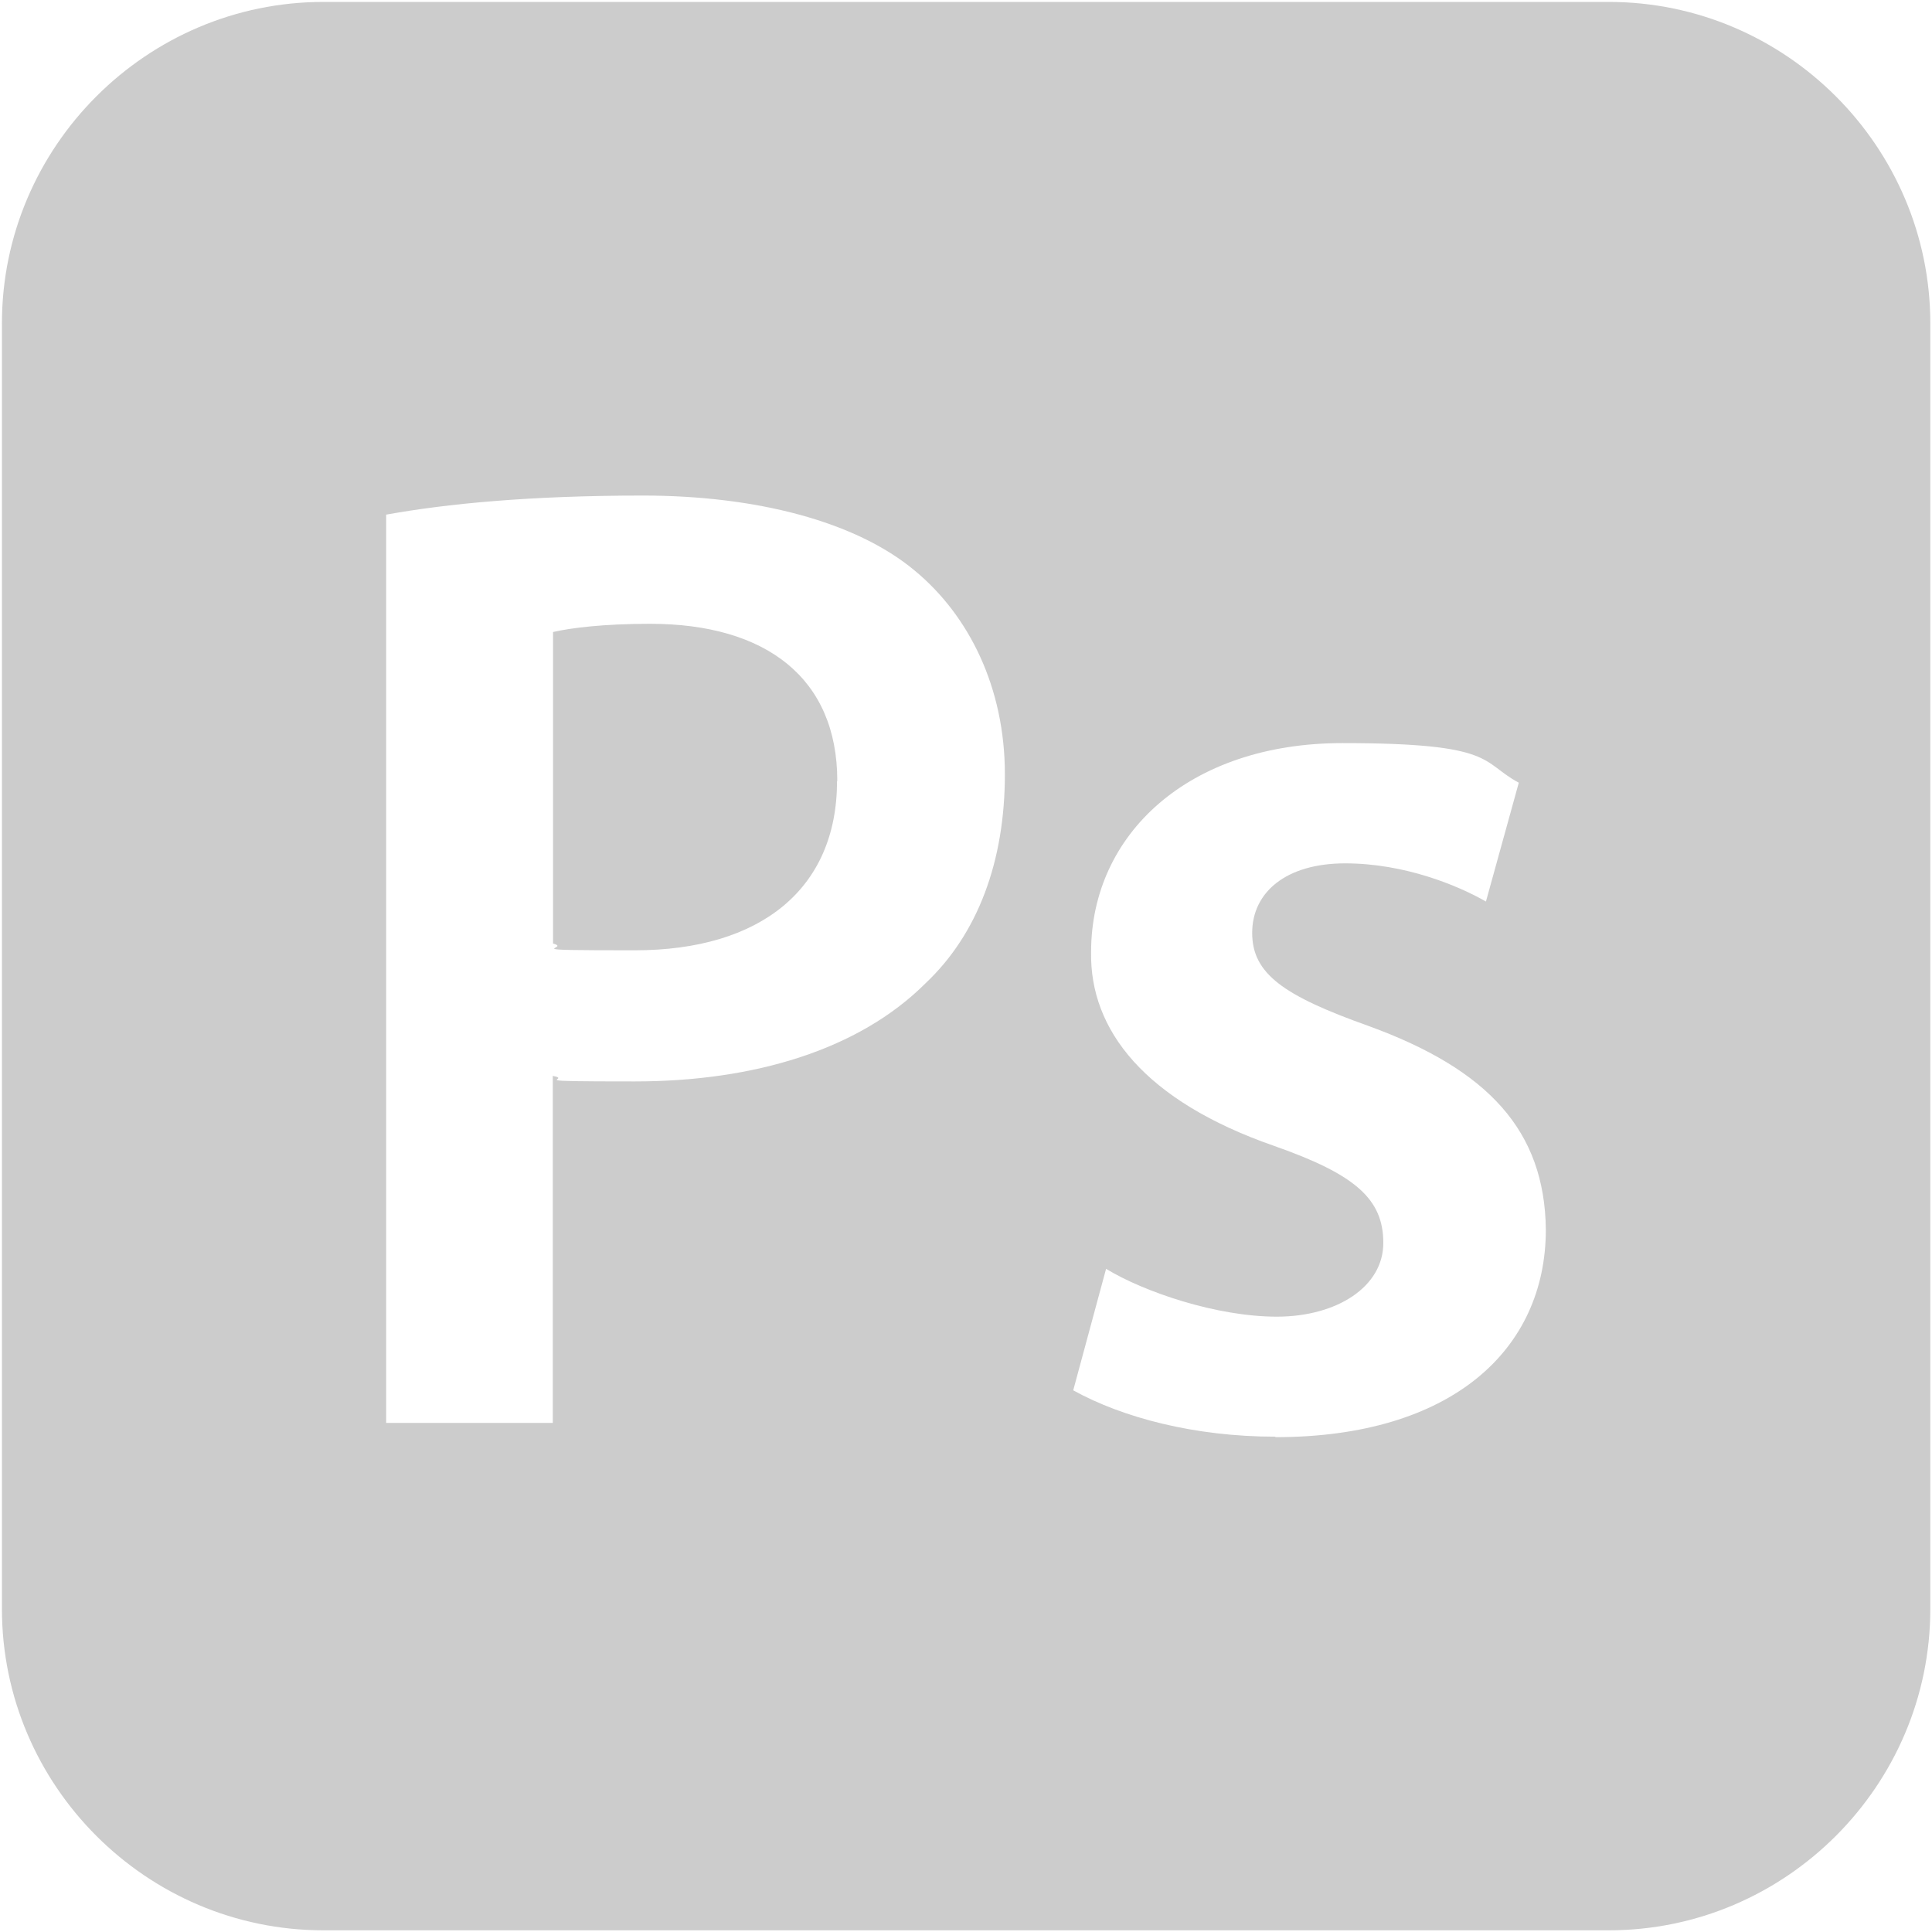
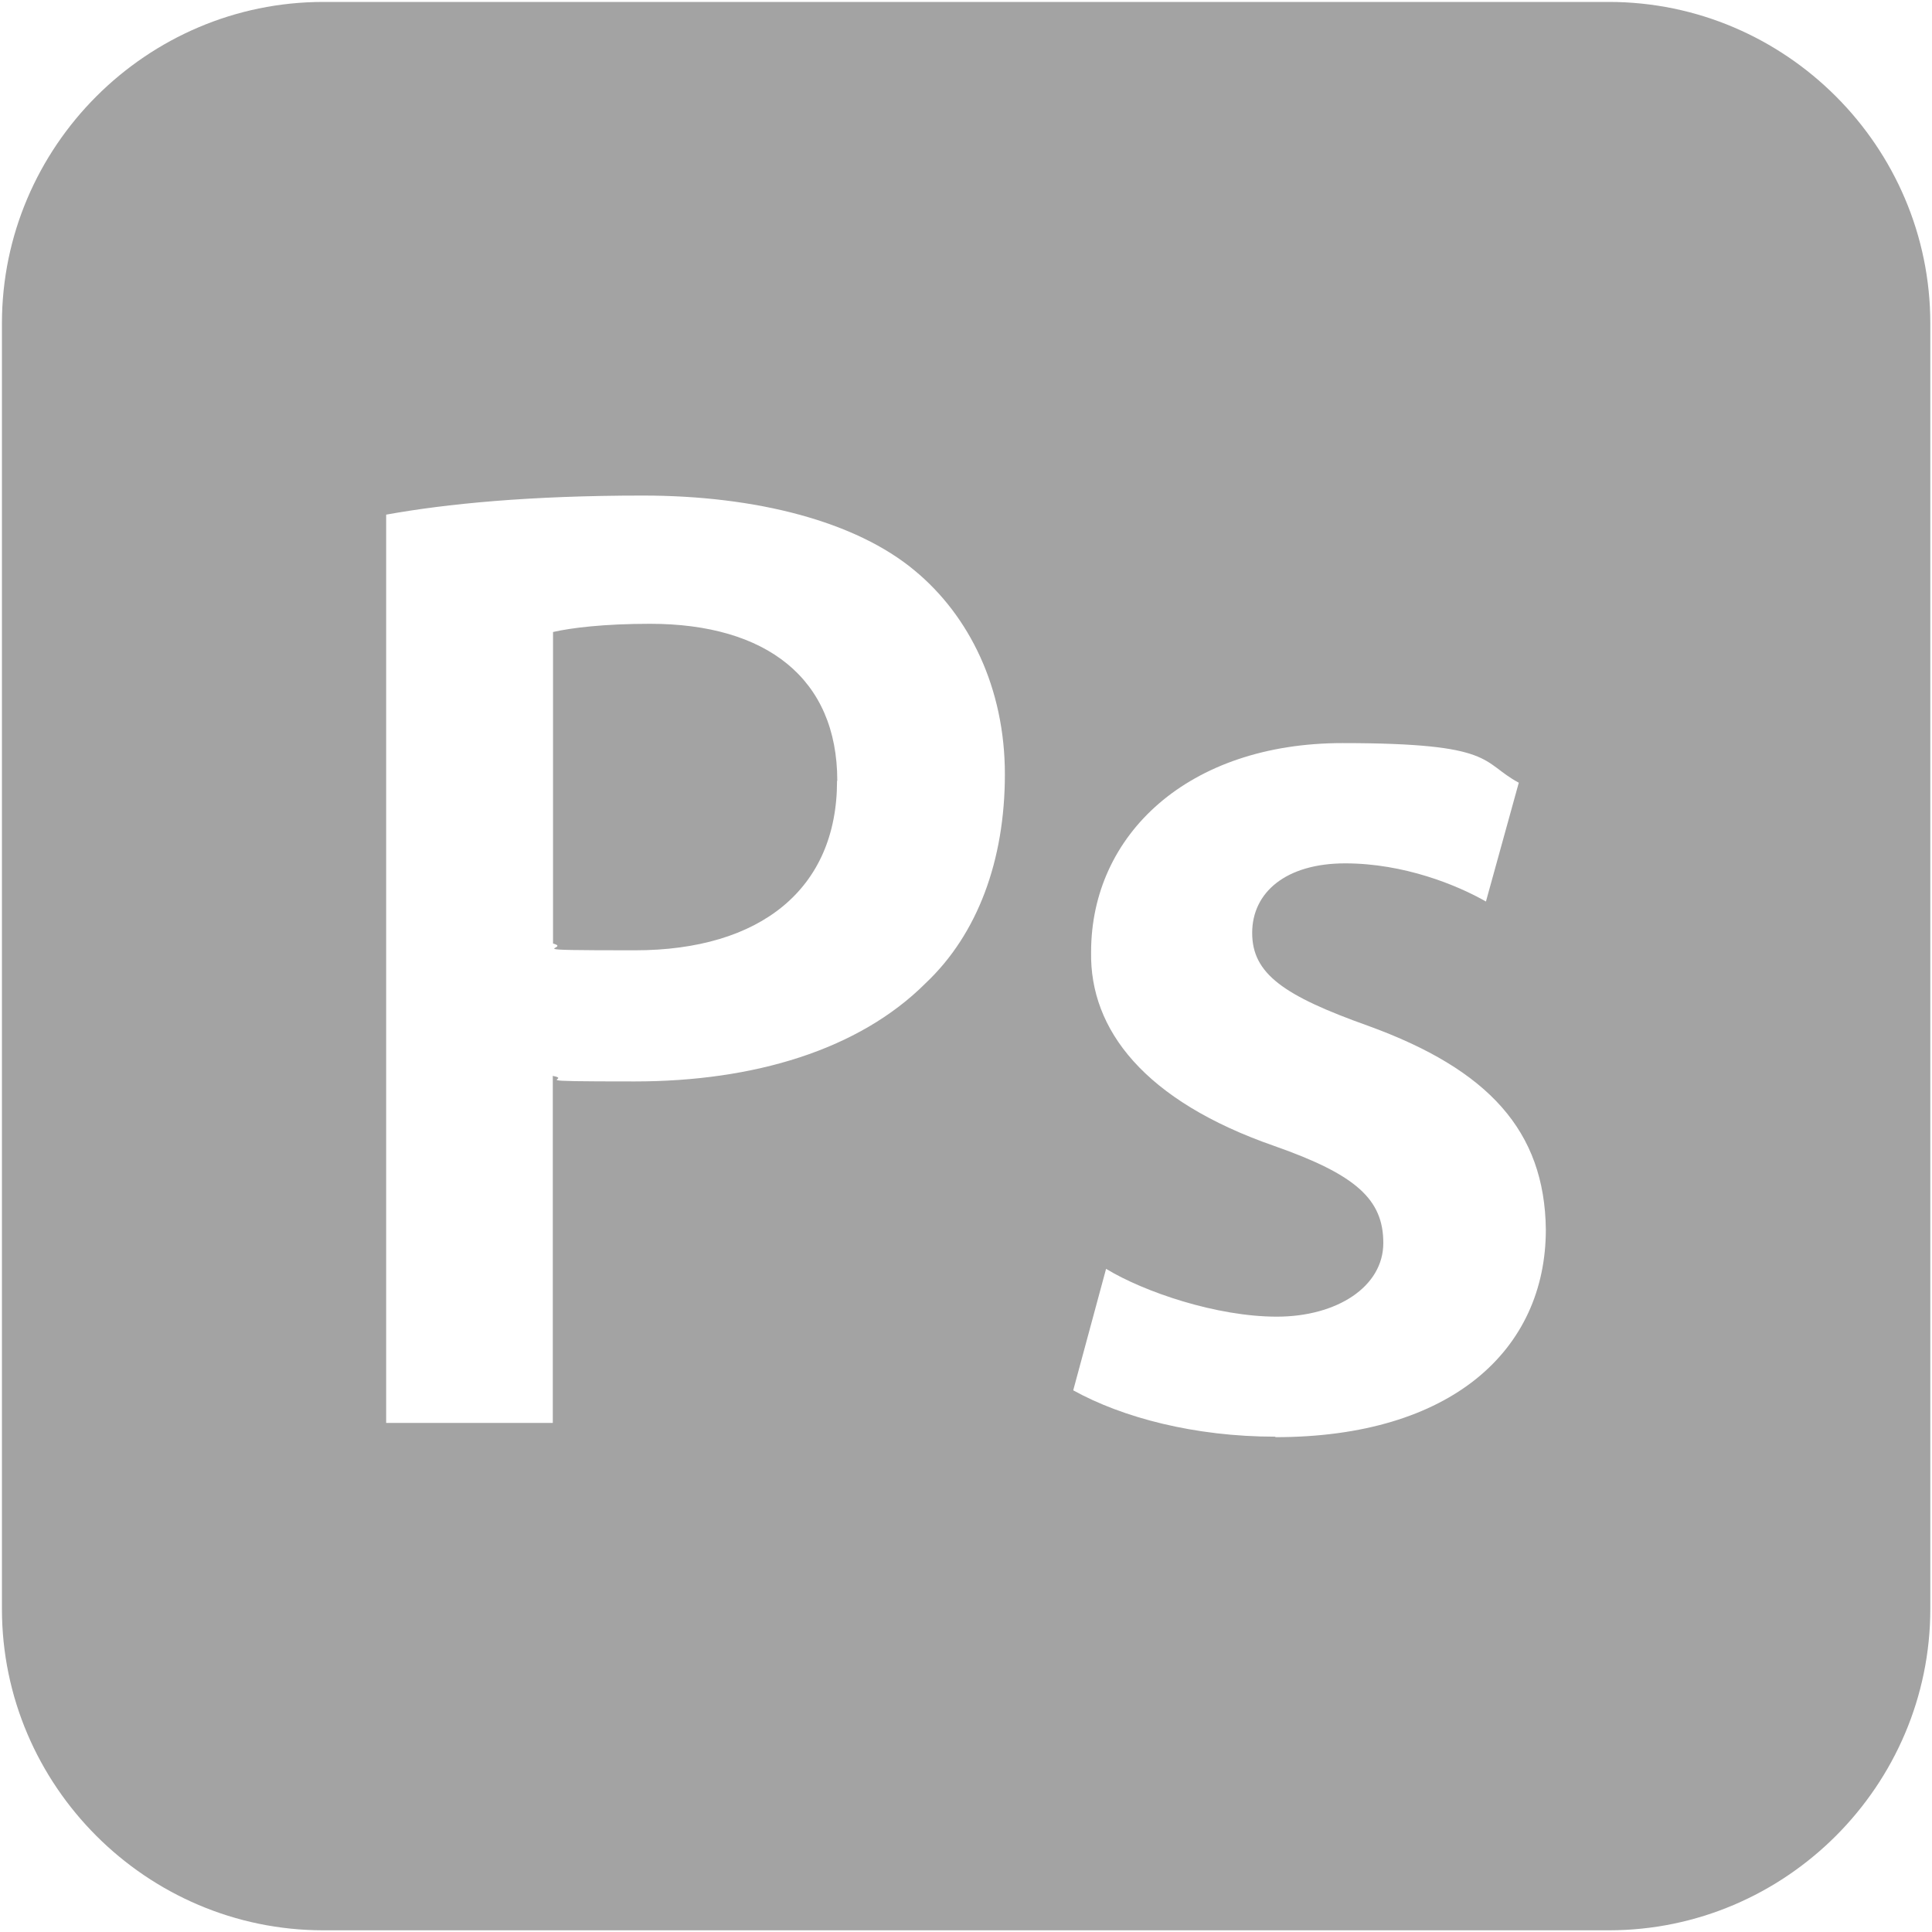
<svg xmlns="http://www.w3.org/2000/svg" id="Layer_1" width="800" height="800" version="1.1" viewBox="0 0 800 800">
  <defs>
    <style>
      .st0 {
        fill: #999;
-         opacity: .5;
+         isolation: isolate;
+         opacity: .9;
      }
    </style>
  </defs>
-   <path class="st0" d="M666.1.8H133.9C60.7.8.8,60.7.8,133.9v532.3c0,73.2,59.9,133.1,133.1,133.1h532.3c73.2,0,133.1-59.9,133.1-133.1V133.9c0-73.2-59.9-133.1-133.1-133.1ZM383.3,407.1c-27.7,27.7-71.3,40.7-120.5,40.7s-24.9-.6-33.9-2.3v143.7h-69V213.1c24.9-4.5,59.4-7.9,106.3-7.9s88.2,10.7,112.6,31.1c22.6,18.7,37.3,48.6,37.3,84.3,0,36.2-11.3,66.2-32.8,86.5ZM528.1,594.9c-33.4,0-63.3-7.9-83.7-19.2l13.6-50.3c15.8,9.6,45.8,19.8,70.7,19.8s44.1-12.4,44.1-30.5-11.3-28.3-45.2-40.2c-53.7-18.7-76.4-48.1-75.8-80.3,0-48.6,40.2-86.5,104.1-86.5s57.1,7.9,73,16.4l-13.6,49.2c-11.9-6.8-33.9-15.8-58.3-15.8s-38.5,11.9-38.5,28.8,13,26,48.1,38.5c49.8,18.1,73,43.5,73.5,84.3,0,49.8-39,86-112,86ZM346.6,323.4c0,44.7-31.7,70.1-83.7,70.1s-25.5-.6-33.9-2.8v-129c7.4-1.7,20.9-3.4,40.2-3.4,48.1,0,77.5,22.6,77.5,65Z" />
+   <path class="st0" d="M666.1.8H133.9C60.7.8.8,60.7.8,133.9v532.3c0,73.2,59.9,133.1,133.1,133.1h532.3c73.2,0,133.1-59.9,133.1-133.1V133.9C799.3,60.7,739.4.8,666.2.8h-.1ZM383.3,407.1c-27.7,27.7-71.3,40.7-120.5,40.7s-24.9-.6-33.9-2.3v143.7h-69V213.1c24.9-4.5,59.4-7.9,106.3-7.9s88.2,10.7,112.6,31.1c22.6,18.7,37.3,48.6,37.3,84.3s-11.3,66.2-32.8,86.5h0ZM528.1,594.9c-33.4,0-63.3-7.9-83.7-19.2l13.6-50.3c15.8,9.6,45.8,19.8,70.7,19.8s44.1-12.4,44.1-30.5-11.3-28.3-45.2-40.2c-53.7-18.7-76.4-48.1-75.8-80.3,0-48.6,40.2-86.5,104.1-86.5s57.1,7.9,73,16.4l-13.6,49.2c-11.9-6.8-33.9-15.8-58.3-15.8s-38.5,11.9-38.5,28.8,13,26,48.1,38.5c49.8,18.1,73,43.5,73.5,84.3,0,49.8-39,86-112,86v-.2ZM346.6,323.4c0,44.7-31.7,70.1-83.7,70.1s-25.5-.6-33.9-2.8v-129c7.4-1.7,20.9-3.4,40.2-3.4,48.1,0,77.5,22.6,77.5,65h-.1Z" />
</svg>
